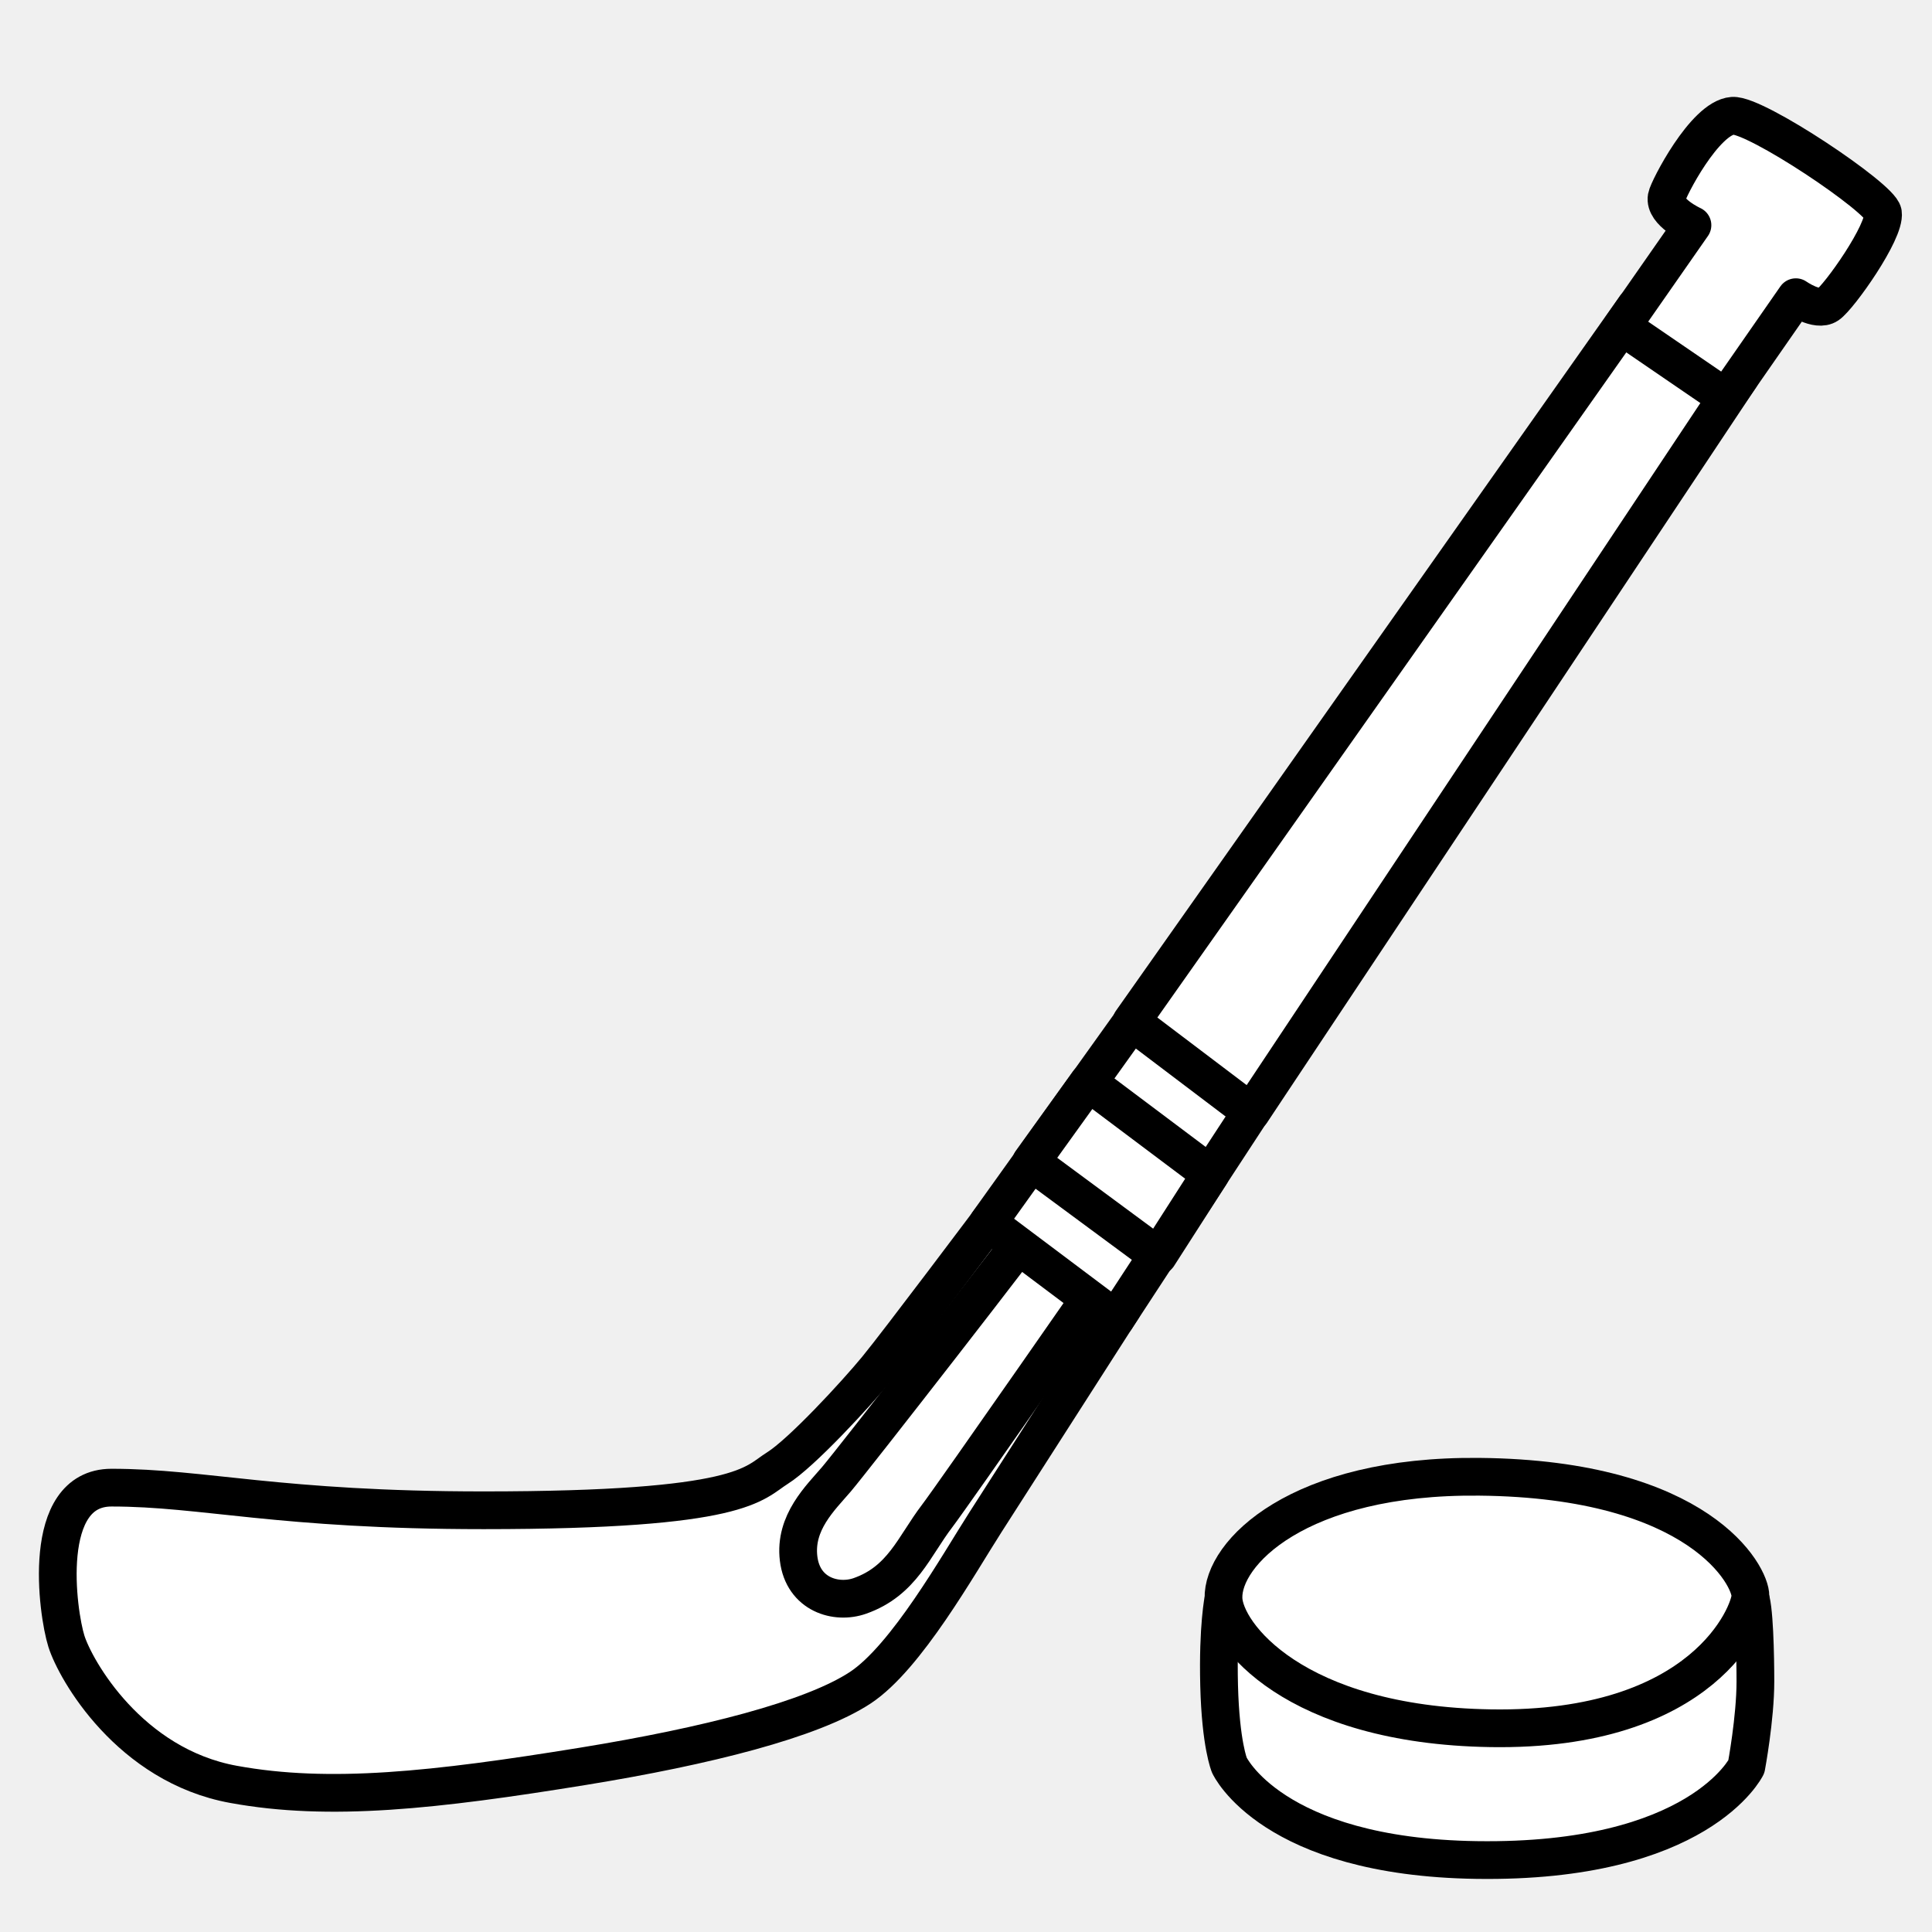
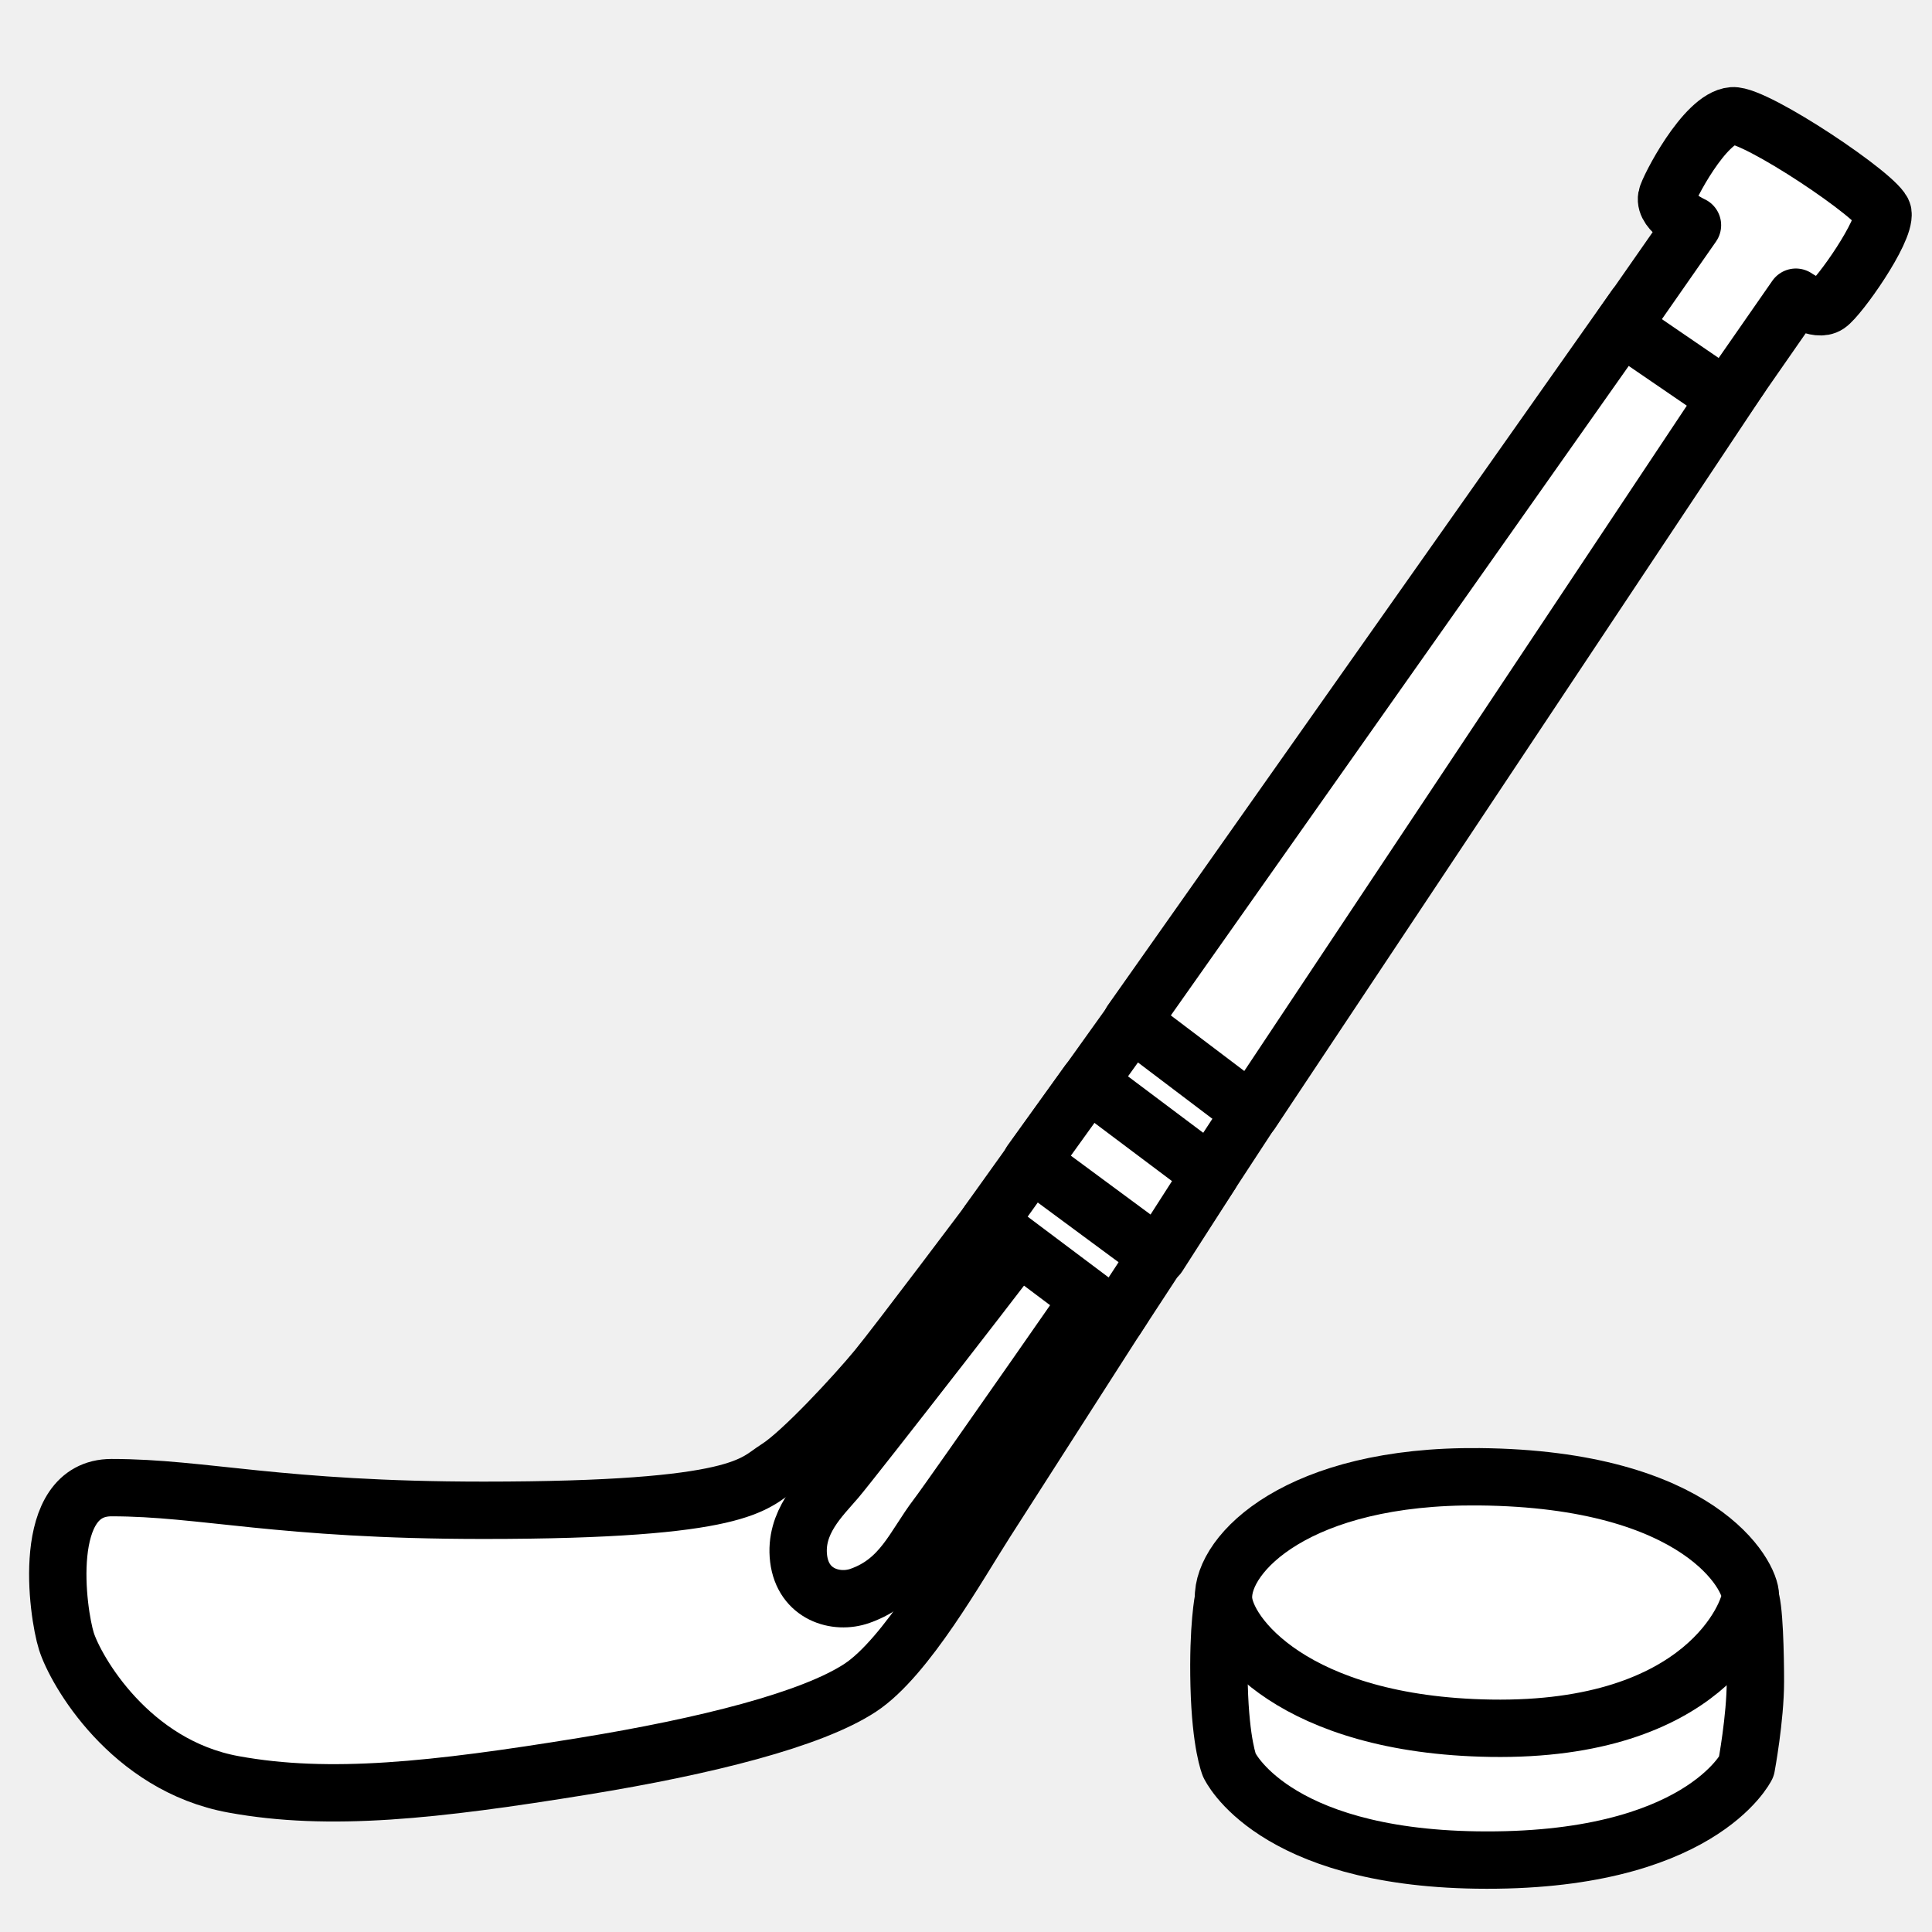
<svg xmlns="http://www.w3.org/2000/svg" version="1.1" id="Layer_2" x="0px" y="0px" viewBox="0 0 128 128" style="enable-background:new 0 0 128 128;" xml:space="preserve">
-   <path d="M65.78,80.6c0,0-6.29,8.38-7.69,10.08c-1.4,1.7-4.99,5.59-6.59,6.59c-1.6,1-2.2,2.79-19.46,2.79  c-13.57,0-18.56-1.5-24.65-1.5c-4.74,0-3.59,8.28-2.99,10.18c0.6,1.9,4.18,8.23,11.08,9.48c6.35,1.16,13.3,0.4,23.16-1.2  c8.18-1.33,15.15-3.1,18.35-5.2c3.06-2.01,6.51-8.18,8.3-10.97s9.08-14.17,9.08-14.17l-0.1-2.3L65.78,80.6z" fill="#ffffff" stroke="#000000" stroke-width="2.5" stroke-linecap="round" stroke-linejoin="round" />
-   <path d="M68.73,80.83C68.56,81.24,56.47,96.77,55.42,98c-1.05,1.23-2.8,2.86-2.51,5.26  c0.29,2.39,2.5,3.03,4.07,2.47c2.8-0.99,3.58-3.29,5.1-5.28c1.04-1.36,12.15-17.34,12.15-17.34L68.73,80.83z" fill="#ffffff" stroke="#000000" stroke-width="2.5" stroke-linecap="round" stroke-linejoin="round" />
-   <polygon points="65.46,81.01 75.74,66.64 83.76,72.34 73.93,87.37 " fill="#ffffff" stroke="#000000" stroke-width="2.5" stroke-linecap="round" stroke-linejoin="round" />
-   <polygon points="72.1,71.71 80.2,77.79 76.73,83.2 68.31,76.98 " fill="#ffffff" stroke="#000000" stroke-width="2.5" stroke-linecap="round" stroke-linejoin="round" />
-   <polygon points="74.96,67.68 82.9,73.69 115.3,24.98 108.35,20.32 " fill="#ffffff" stroke="#000000" stroke-width="2.5" stroke-linecap="round" stroke-linejoin="round" />
-   <path d="M114.79,7.67c-1.85,0.14-4.28,4.87-4.37,5.39c-0.18,1,1.71,1.86,1.71,1.86l-4.68,6.71l6.9,4.72  l4.63-6.66c0,0,1.4,0.99,2.12,0.5c0.75-0.51,3.83-4.86,3.65-6.08C124.6,13.11,116.32,7.56,114.79,7.67z" fill="#ffffff" stroke="#000000" stroke-width="2.5" stroke-linecap="round" stroke-linejoin="round" />
-   <path d="M94.07,103.65l-13.01,2.25c0,0-0.39,1.86-0.29,5.77c0.1,3.91,0.68,5.28,0.68,5.28  s2.79,6.08,16.37,6.28c14.75,0.22,17.88-6.18,17.88-6.18s0.6-3.21,0.6-5.65c0-1.57-0.06-5.2-0.4-5.66  C114.93,104.47,94.07,103.65,94.07,103.65z" fill="#ffffff" stroke="#000000" stroke-width="2.5" stroke-linecap="round" stroke-linejoin="round" />
-   <path d="M98.01,97.84c-12.02-0.12-17.05,5.08-16.95,8.06c0.07,2.33,4.64,8.39,17.7,8.6  c14.18,0.23,17.17-7.61,17.21-8.75C116,104.42,112.65,97.98,98.01,97.84z" fill="#ffffff" stroke="#000000" stroke-width="2.5" stroke-linecap="round" stroke-linejoin="round" />
+   <path d="M65.78,80.6c0,0-6.29,8.38-7.69,10.08c-1.4,1.7-4.99,5.59-6.59,6.59c-1.6,1-2.2,2.79-19.46,2.79  c-13.57,0-18.56-1.5-24.65-1.5c-4.74,0-3.59,8.28-2.99,10.18c0.6,1.9,4.18,8.23,11.08,9.48c6.35,1.16,13.3,0.4,23.16-1.2  c8.18-1.33,15.15-3.1,18.35-5.2c3.06-2.01,6.51-8.18,8.3-10.97s9.08-14.17,9.08-14.17l-0.1-2.3L65.78,80.6z" fill="#ffffff" stroke="#000000" stroke-width="3.8" stroke-linecap="round" stroke-linejoin="round" />
+   <path d="M68.73,80.83C68.56,81.24,56.47,96.77,55.42,98c-1.05,1.23-2.8,2.86-2.51,5.26  c0.29,2.39,2.5,3.03,4.07,2.47c2.8-0.99,3.58-3.29,5.1-5.28c1.04-1.36,12.15-17.34,12.15-17.34L68.73,80.83z" fill="#ffffff" stroke="#000000" stroke-width="3.8" stroke-linecap="round" stroke-linejoin="round" />
+   <polygon points="65.46,81.01 75.74,66.64 83.76,72.34 73.93,87.37 " fill="#ffffff" stroke="#000000" stroke-width="3.8" stroke-linecap="round" stroke-linejoin="round" />
+   <polygon points="72.1,71.71 80.2,77.79 76.73,83.2 68.31,76.98 " fill="#ffffff" stroke="#000000" stroke-width="3.8" stroke-linecap="round" stroke-linejoin="round" />
+   <polygon points="74.96,67.68 82.9,73.69 115.3,24.98 108.35,20.32 " fill="#ffffff" stroke="#000000" stroke-width="3.8" stroke-linecap="round" stroke-linejoin="round" />
+   <path d="M114.79,7.67c-1.85,0.14-4.28,4.87-4.37,5.39c-0.18,1,1.71,1.86,1.71,1.86l-4.68,6.71l6.9,4.72  l4.63-6.66c0,0,1.4,0.99,2.12,0.5c0.75-0.51,3.83-4.86,3.65-6.08C124.6,13.11,116.32,7.56,114.79,7.67z" fill="#ffffff" stroke="#000000" stroke-width="3.8" stroke-linecap="round" stroke-linejoin="round" />
+   <path d="M94.07,103.65l-13.01,2.25c0,0-0.39,1.86-0.29,5.77c0.1,3.91,0.68,5.28,0.68,5.28  s2.79,6.08,16.37,6.28c14.75,0.22,17.88-6.18,17.88-6.18s0.6-3.21,0.6-5.65c0-1.57-0.06-5.2-0.4-5.66  C114.93,104.47,94.07,103.65,94.07,103.65z" fill="#ffffff" stroke="#000000" stroke-width="3.8" stroke-linecap="round" stroke-linejoin="round" />
+   <path d="M98.01,97.84c-12.02-0.12-17.05,5.08-16.95,8.06c0.07,2.33,4.64,8.39,17.7,8.6  c14.18,0.23,17.17-7.61,17.21-8.75C116,104.42,112.65,97.98,98.01,97.84z" fill="#ffffff" stroke="#000000" stroke-width="3.8" stroke-linecap="round" stroke-linejoin="round" />
</svg>
